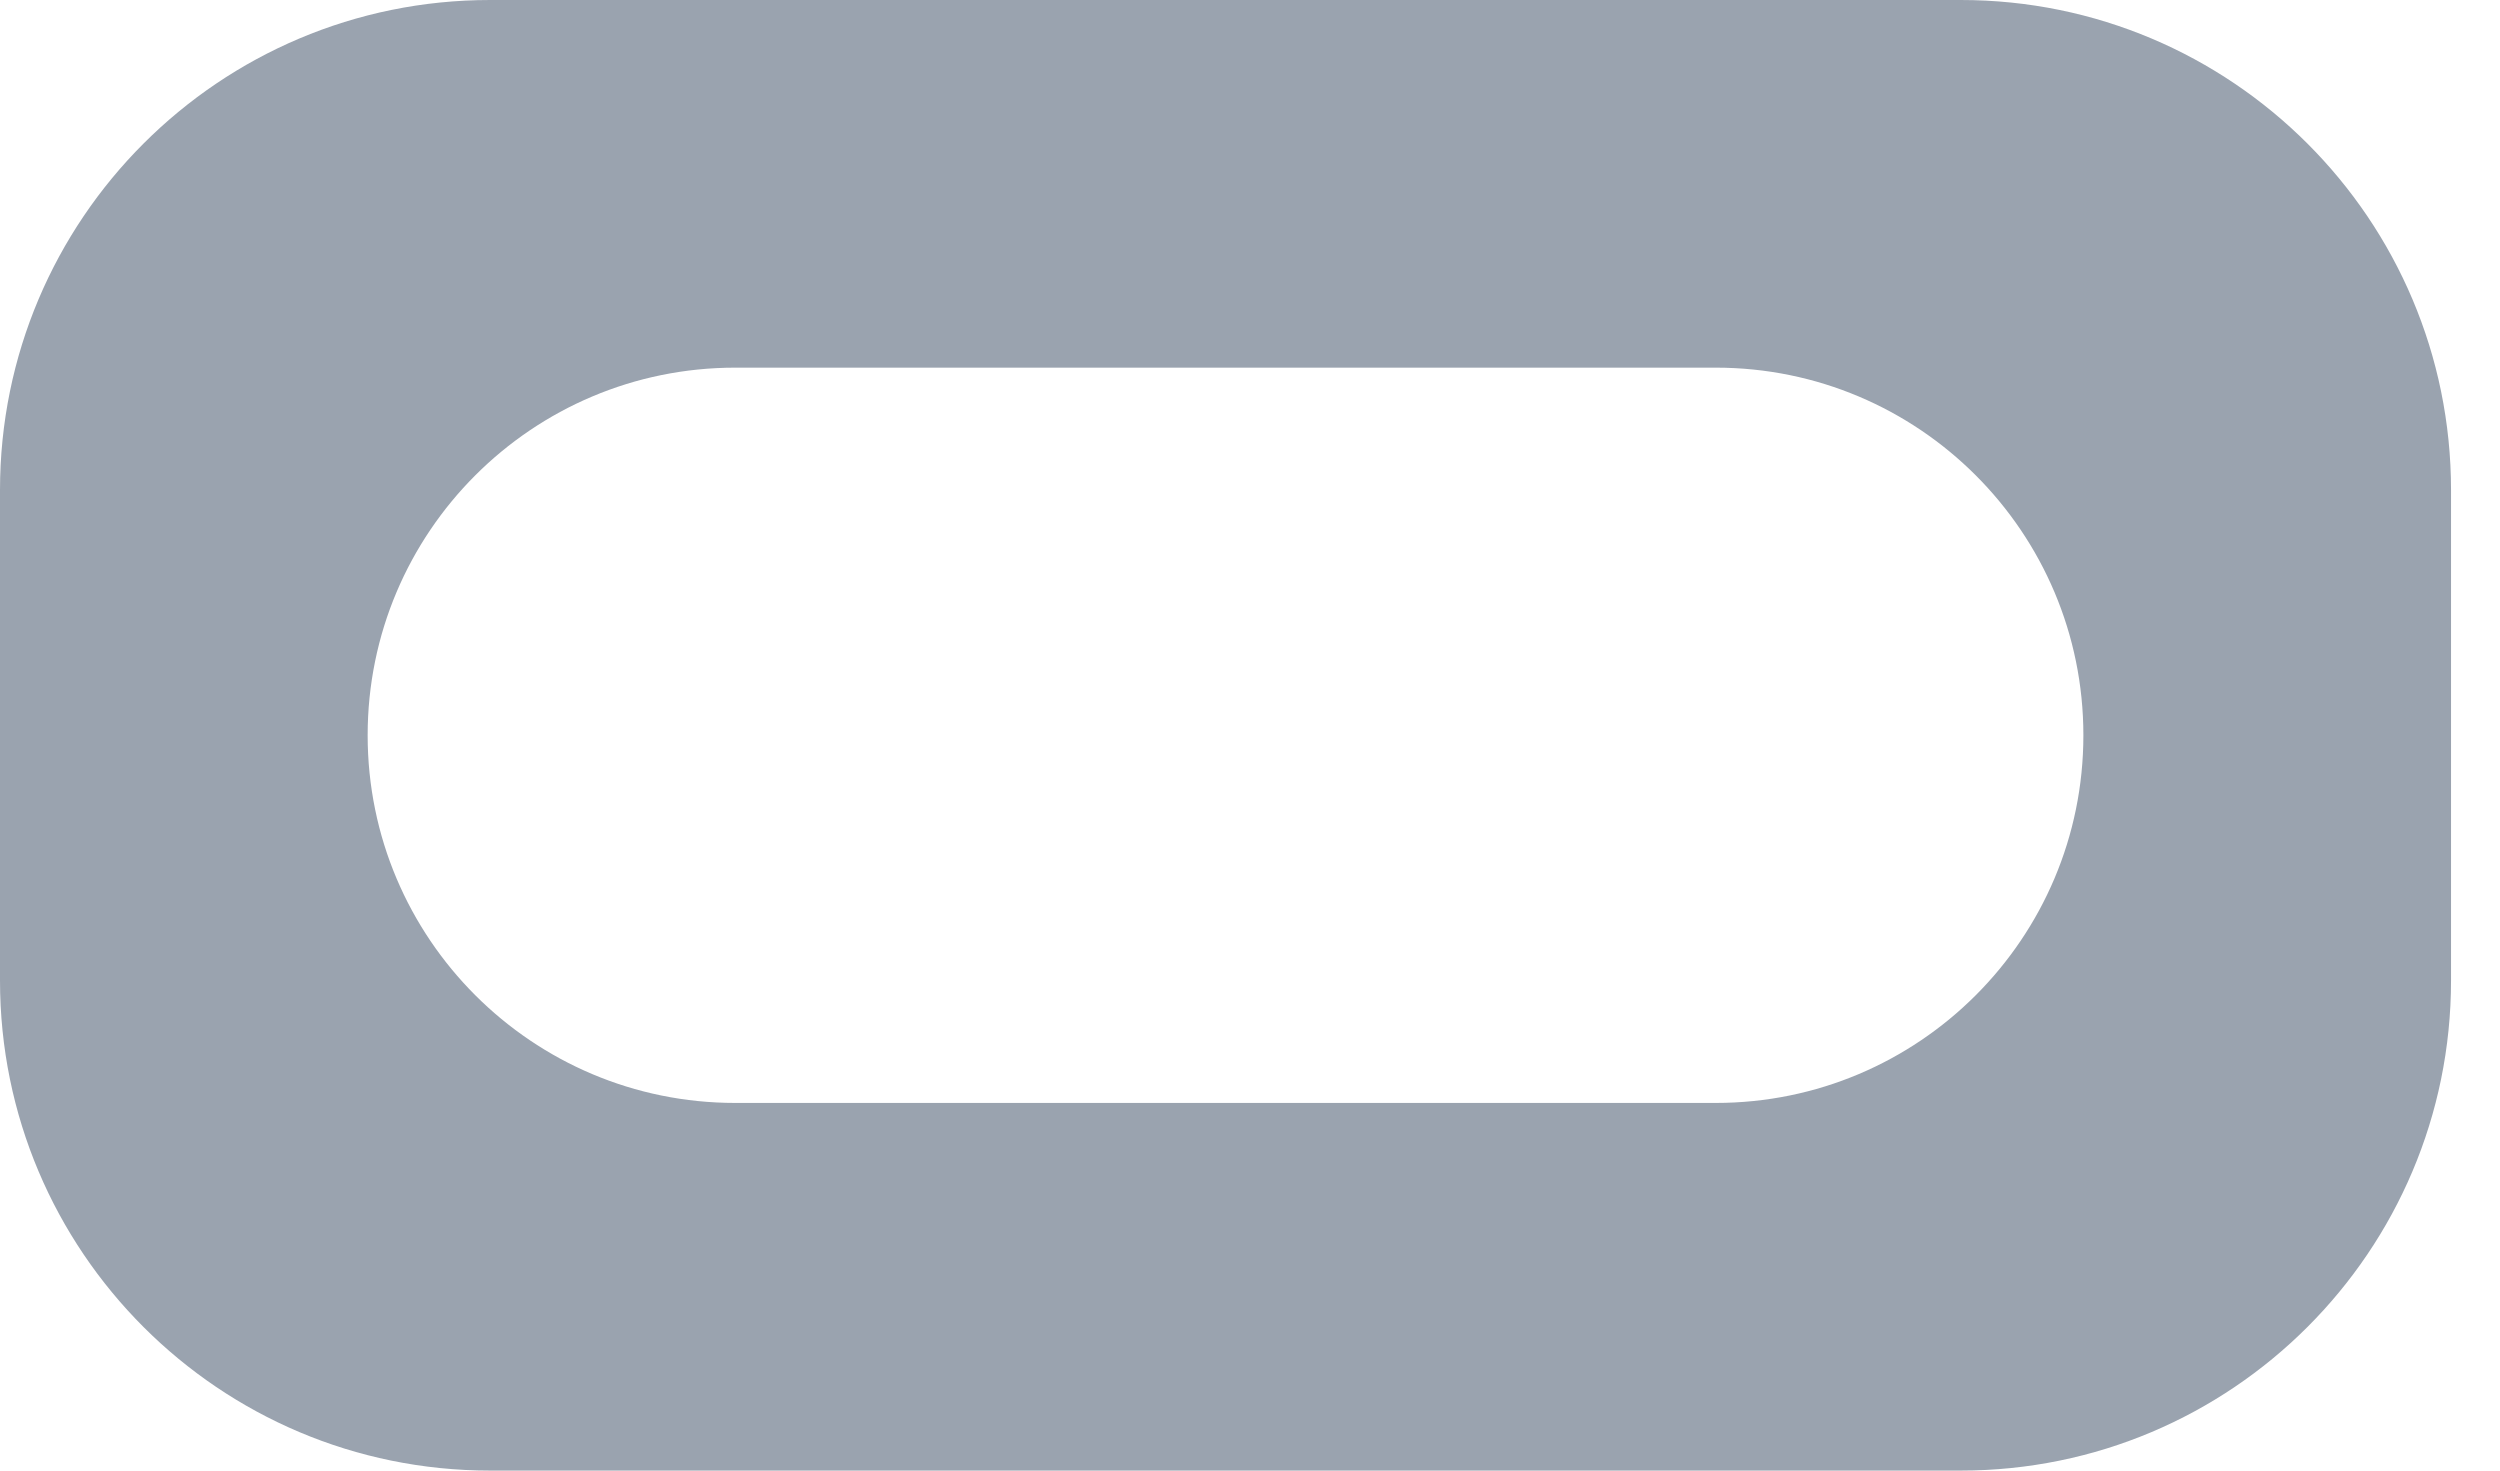
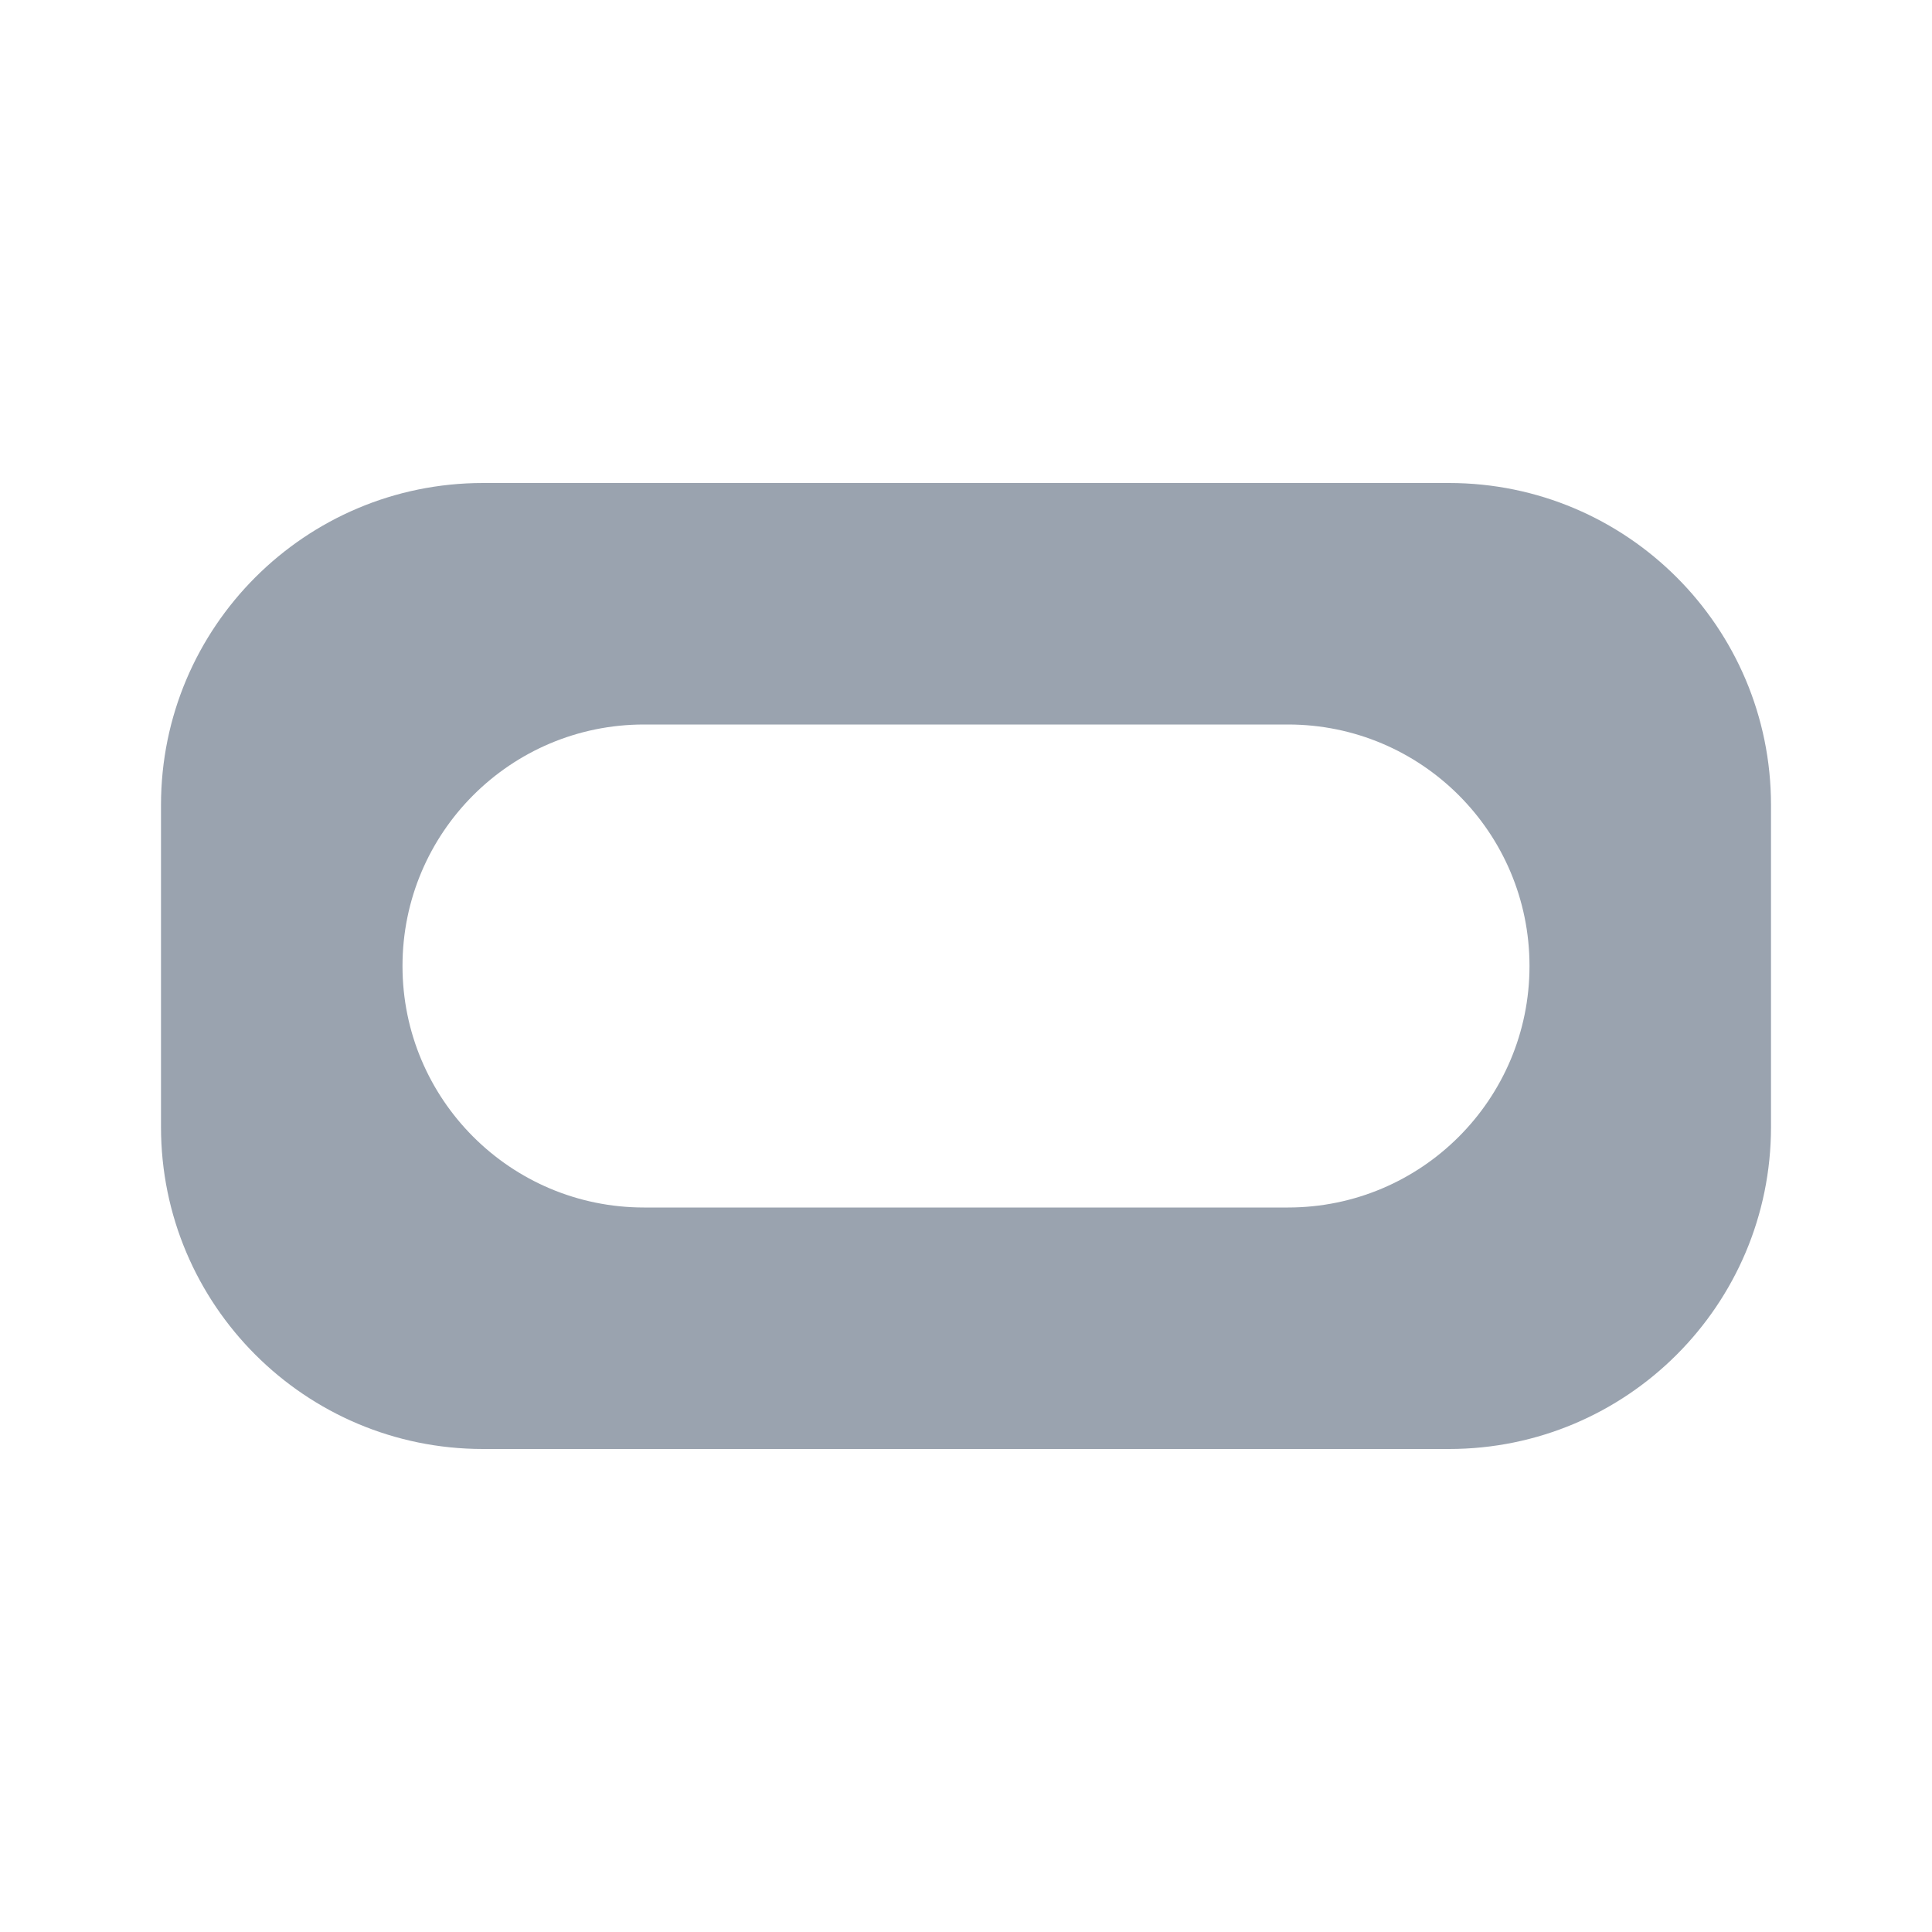
- <svg xmlns="http://www.w3.org/2000/svg" width="17" height="10" viewBox="0 0 17 10" fill="none">
-   <path d="M13.333 0C15.174 0 16.667 1.492 16.667 3.333V6.667C16.667 8.508 15.174 10 13.333 10H3.333C1.492 10 0 8.508 0 6.667V3.333C0 1.492 1.492 0 3.333 0H13.333ZM5 2.5C3.619 2.5 2.5 3.619 2.5 5C2.5 6.381 3.619 7.5 5 7.5H11.667C13.048 7.5 14.167 6.381 14.167 5C14.167 3.619 13.048 2.5 11.667 2.5H5Z" fill="#9AA3AF" />
+ <svg xmlns="http://www.w3.org/2000/svg" width="100%" height="100%" viewBox="0 0 24 24" fill="none">
+   <path d="M18 6C20.209 6 22 7.791 22 10V14C22 16.209 20.209 18 18 18H6C3.791 18 2 16.209 2 14V10C2 7.791 3.791 6 6 6H18ZM8 9C6.343 9 5 10.343 5 12C5 13.657 6.343 15 8 15H16C17.657 15 19 13.657 19 12C19 10.343 17.657 9 16 9H8Z" fill="#9AA3AF" />
</svg>
